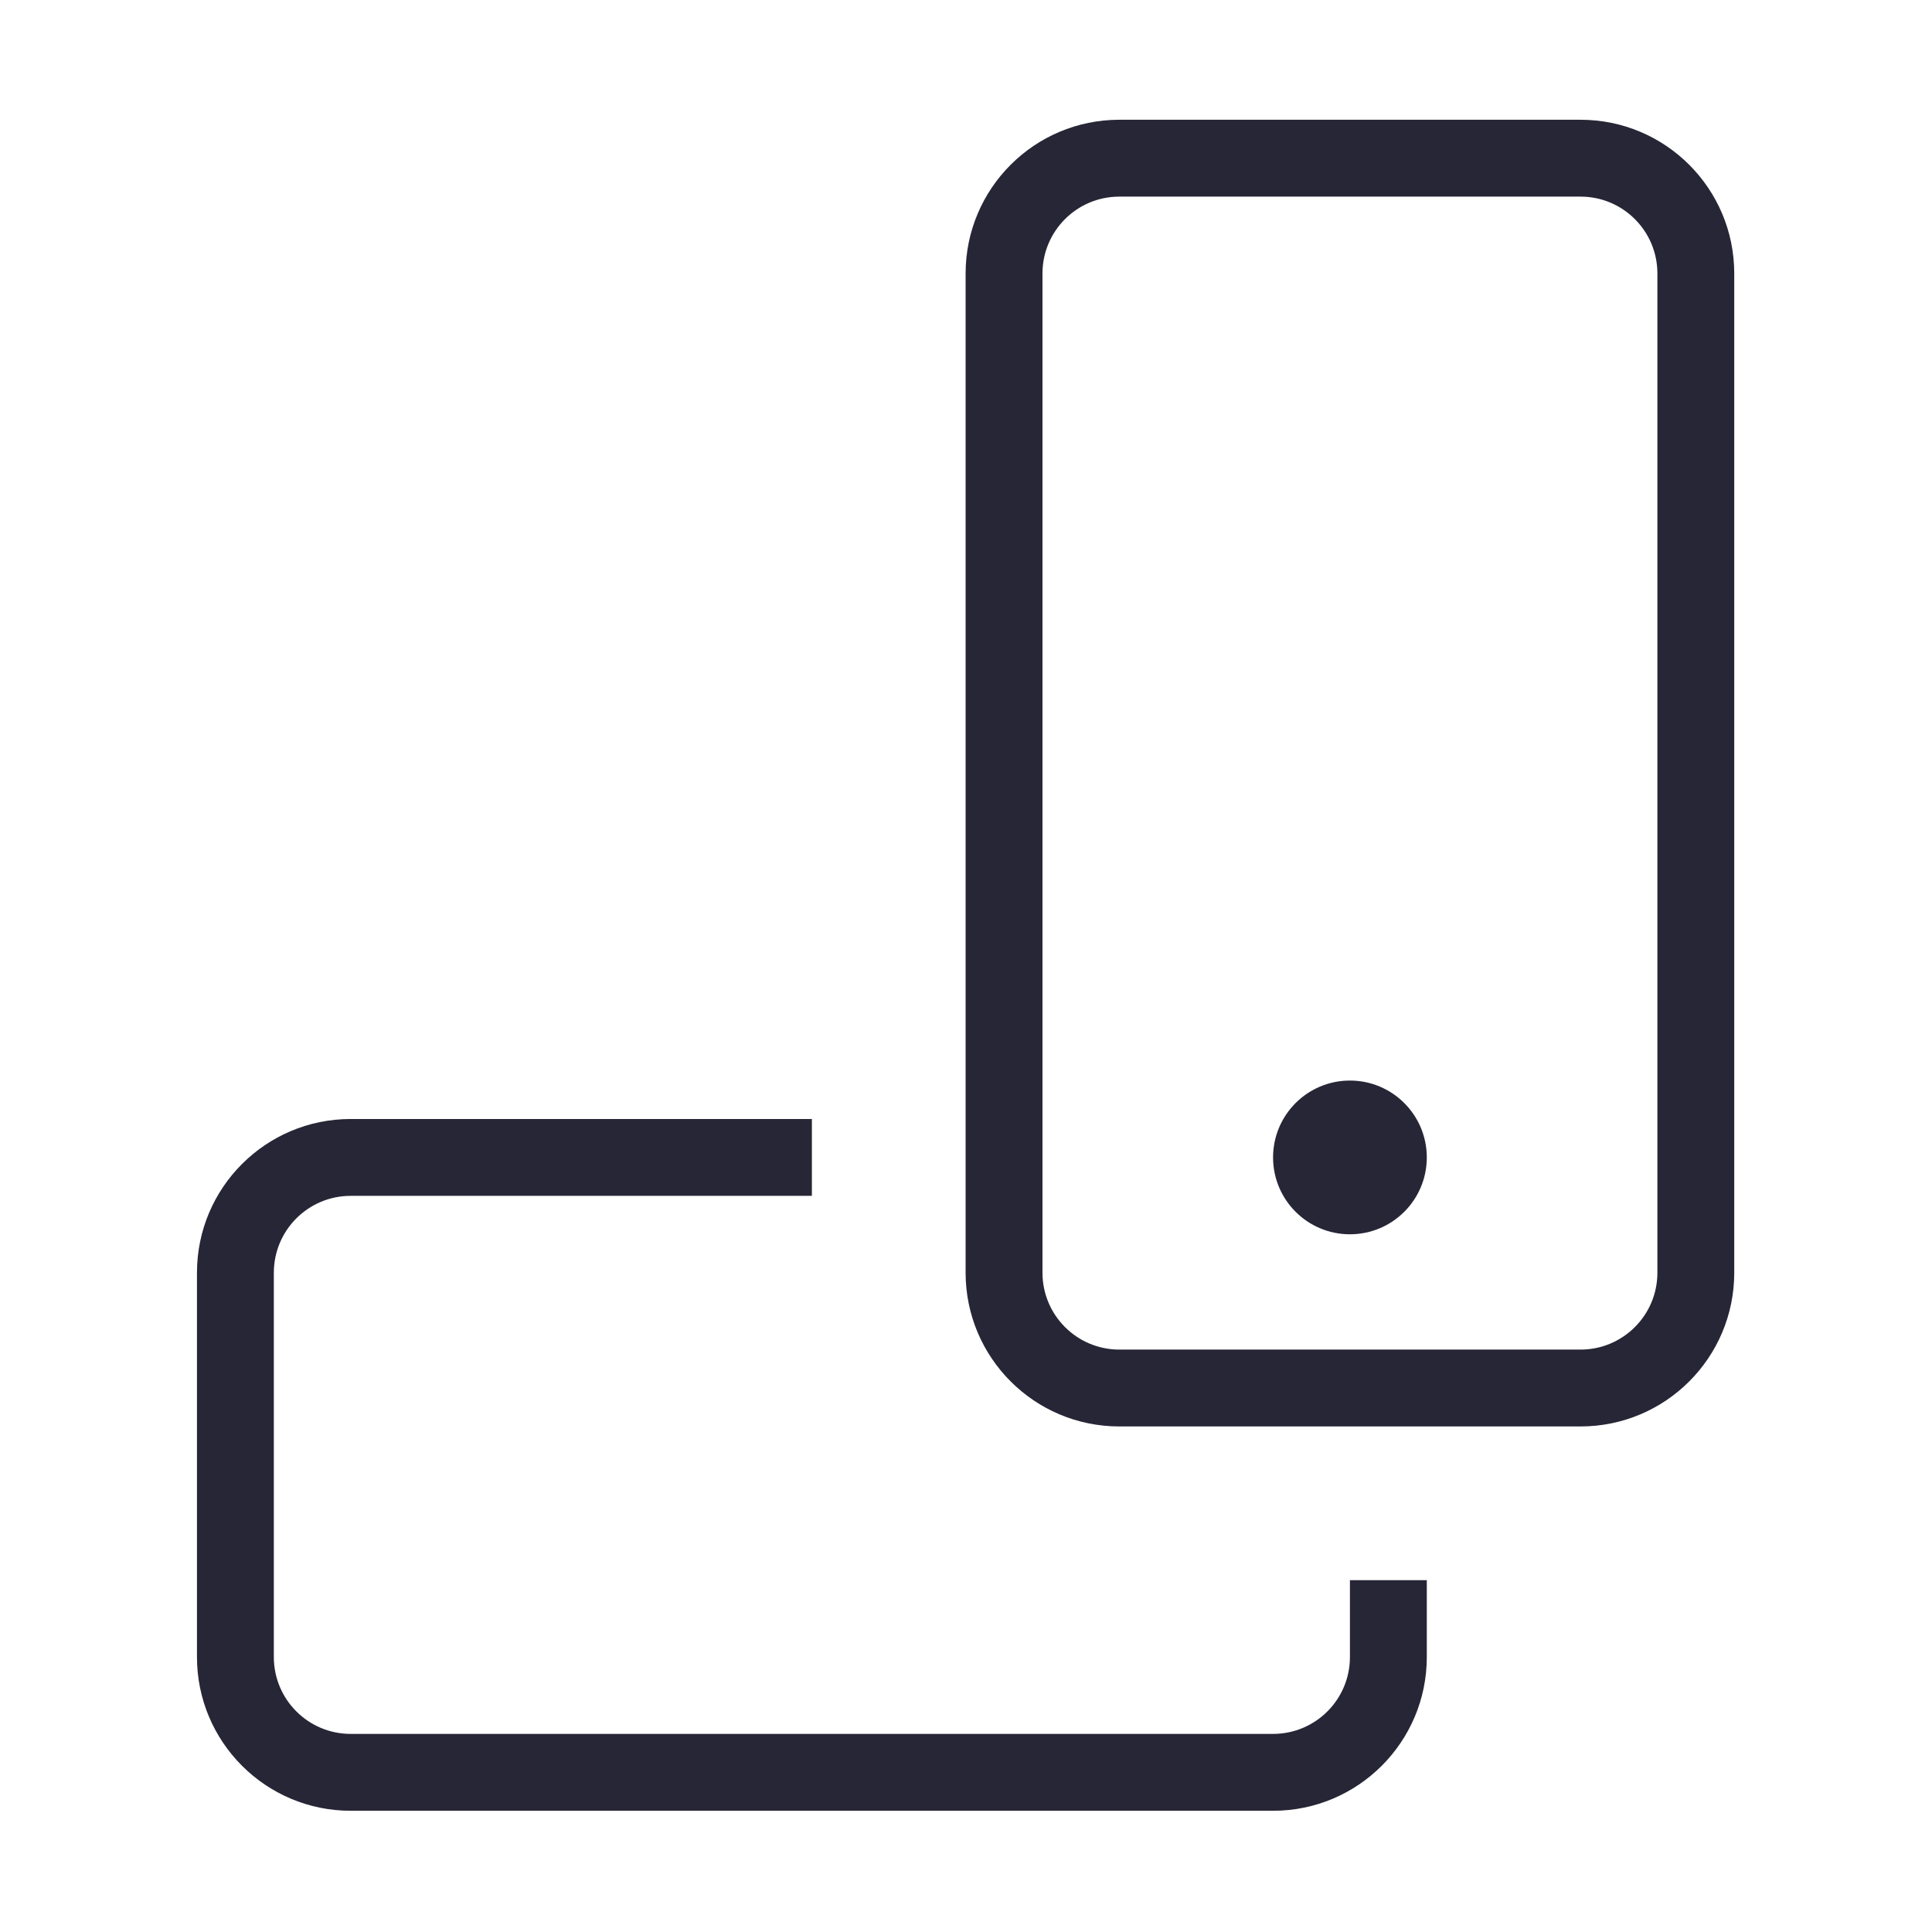
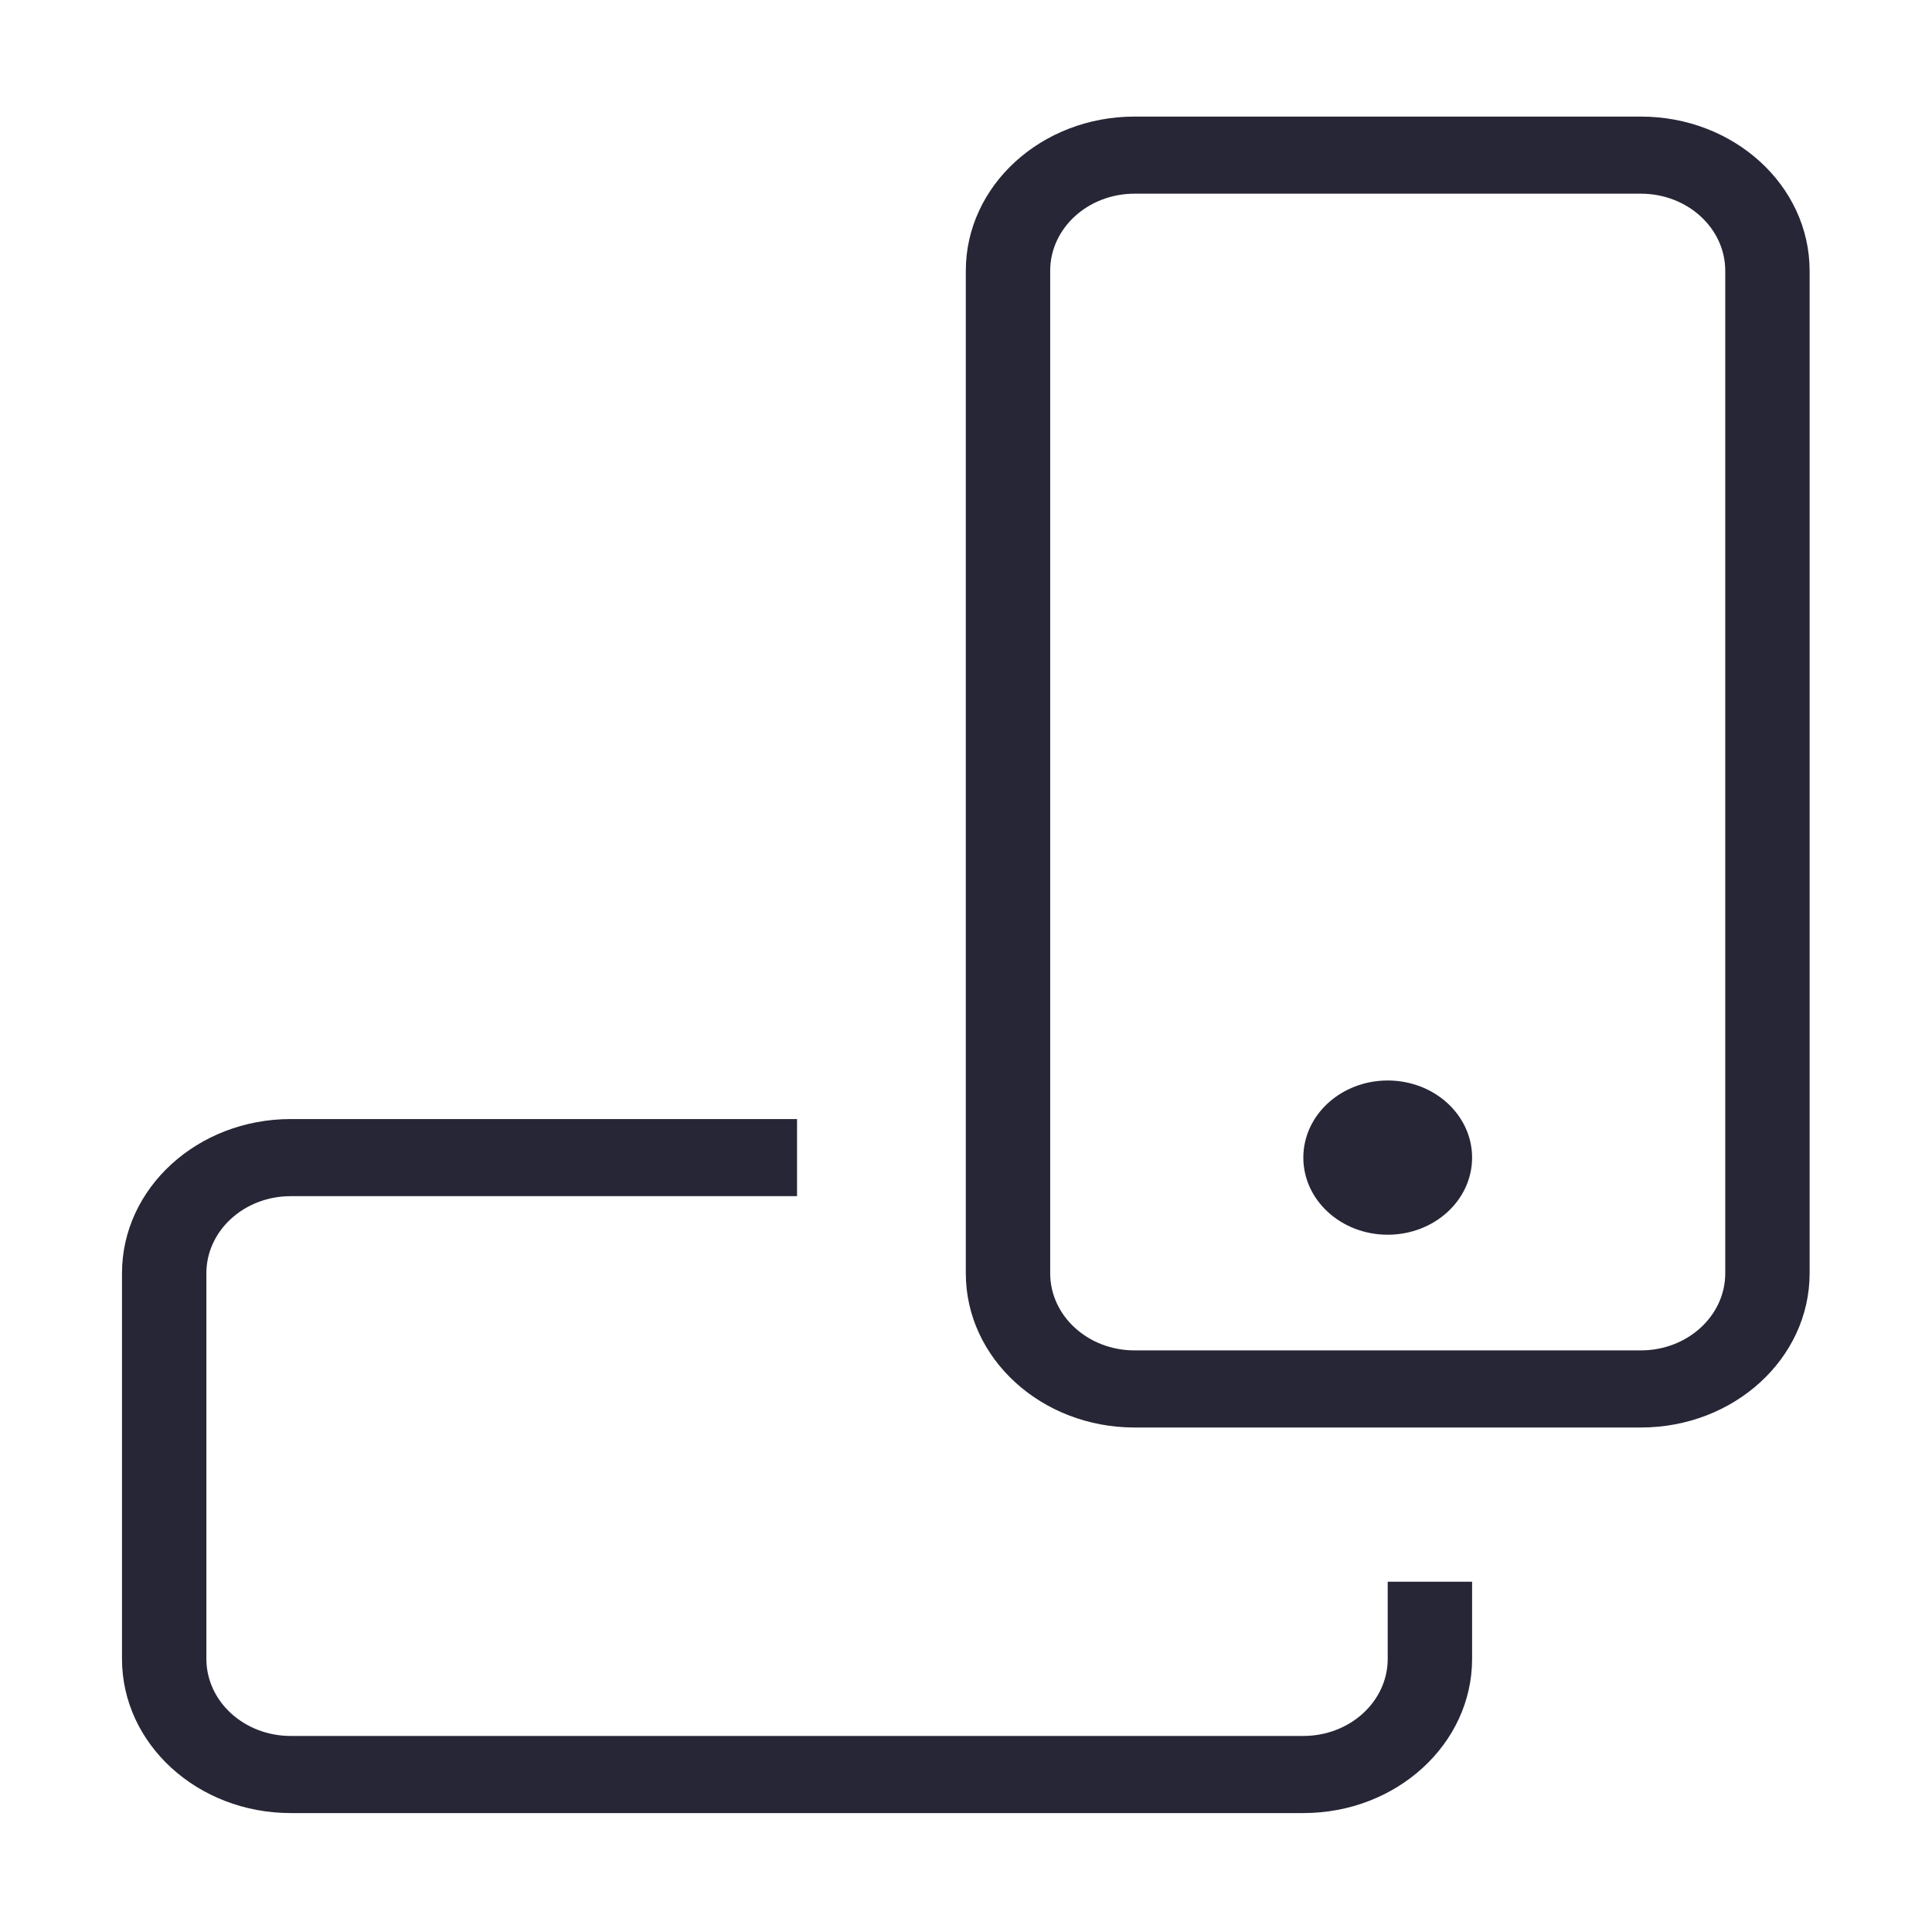
- <svg xmlns="http://www.w3.org/2000/svg" style="width:308px;height:308px;" version="1.1" id="图形" x="0px" y="0px" width="1024px" height="1024px" viewBox="0 0 1024 1024" enable-background="new 0 0 1024 1024" xml:space="preserve">
-   <path class="svgpath" data-index="path_0" fill="#272636" d="M715.491 878.265c0 22.501-18.24 40.741-40.739 40.741L185.875 919.006c-22.498 0-40.735-18.239-40.735-40.741L145.141 674.568c0-22.498 18.236-40.741 40.735-40.741l244.44 0 0-40.738L185.875 593.089c-45.001 0-81.478 36.479-81.478 81.479l0 203.698c0 44.999 36.476 81.481 81.478 81.481L674.752 959.747c45.001 0 81.482-36.482 81.482-81.481l0-40.738-40.743 0L715.491 878.265zM837.715 63.474 593.271 63.474c-44.993 0-81.478 36.479-81.478 81.479l0 529.615c0 44.999 36.485 81.479 81.478 81.479l244.444 0c44.997 0 81.474-36.479 81.474-81.479L919.189 144.952C919.188 99.952 882.712 63.474 837.715 63.474zM878.453 674.568c0 22.498-18.245 40.741-40.739 40.741L593.271 715.308c-22.498 0-40.735-18.242-40.735-40.741L552.536 144.952c0-22.498 18.236-40.741 40.735-40.741l244.444 0c22.494 0 40.739 18.242 40.739 40.741L878.454 674.568zM715.491 572.717c-22.498 0-40.739 18.242-40.739 40.741 0 22.501 18.24 40.741 40.739 40.741 22.498 0 40.743-18.239 40.743-40.741C756.234 590.959 737.989 572.717 715.491 572.717z" />
+ <svg xmlns="http://www.w3.org/2000/svg" version="1.1" id="图形" x="0px" y="0px" width="1000.636px" height="1000.678px" viewBox="15.167 -16.333 1000.636 1000.678" enable-background="new 15.167 -16.333 1000.636 1000.678" xml:space="preserve">
+   <path fill="#272636" d="M733.931,842.863c0,22.06-19.568,39.942-43.705,39.942H165.759c-24.136,0-43.7-17.882-43.7-39.942l0-199.703  c0-22.057,19.564-39.942,43.7-39.942h262.236v-39.939l-262.236,0c-48.277,0-87.409,35.763-87.409,79.881v199.704  c0,44.116,39.131,79.883,87.409,79.883h524.467c48.277,0,87.414-35.766,87.414-79.883v-39.939h-43.709V842.863z M865.053,44.05  h-262.24c-48.268,0-87.409,35.763-87.409,79.881v519.23c0,44.116,39.141,79.881,87.409,79.881h262.24  c48.273,0,87.405-35.763,87.405-79.881v-519.23C952.457,79.813,913.326,44.05,865.053,44.05z M908.757,643.16  c0,22.057-19.573,39.942-43.705,39.942l-262.239,0c-24.136,0-43.7-17.885-43.7-39.942v-519.23c0-22.057,19.564-39.942,43.7-39.942  h262.24c24.132,0,43.705,17.885,43.705,39.942v519.23H908.757z M733.931,543.307c-24.136,0-43.705,17.885-43.705,39.942  c0,22.06,19.568,39.942,43.705,39.942c24.136,0,43.709-17.882,43.709-39.942C777.64,561.192,758.067,543.307,733.931,543.307z" />
</svg>
